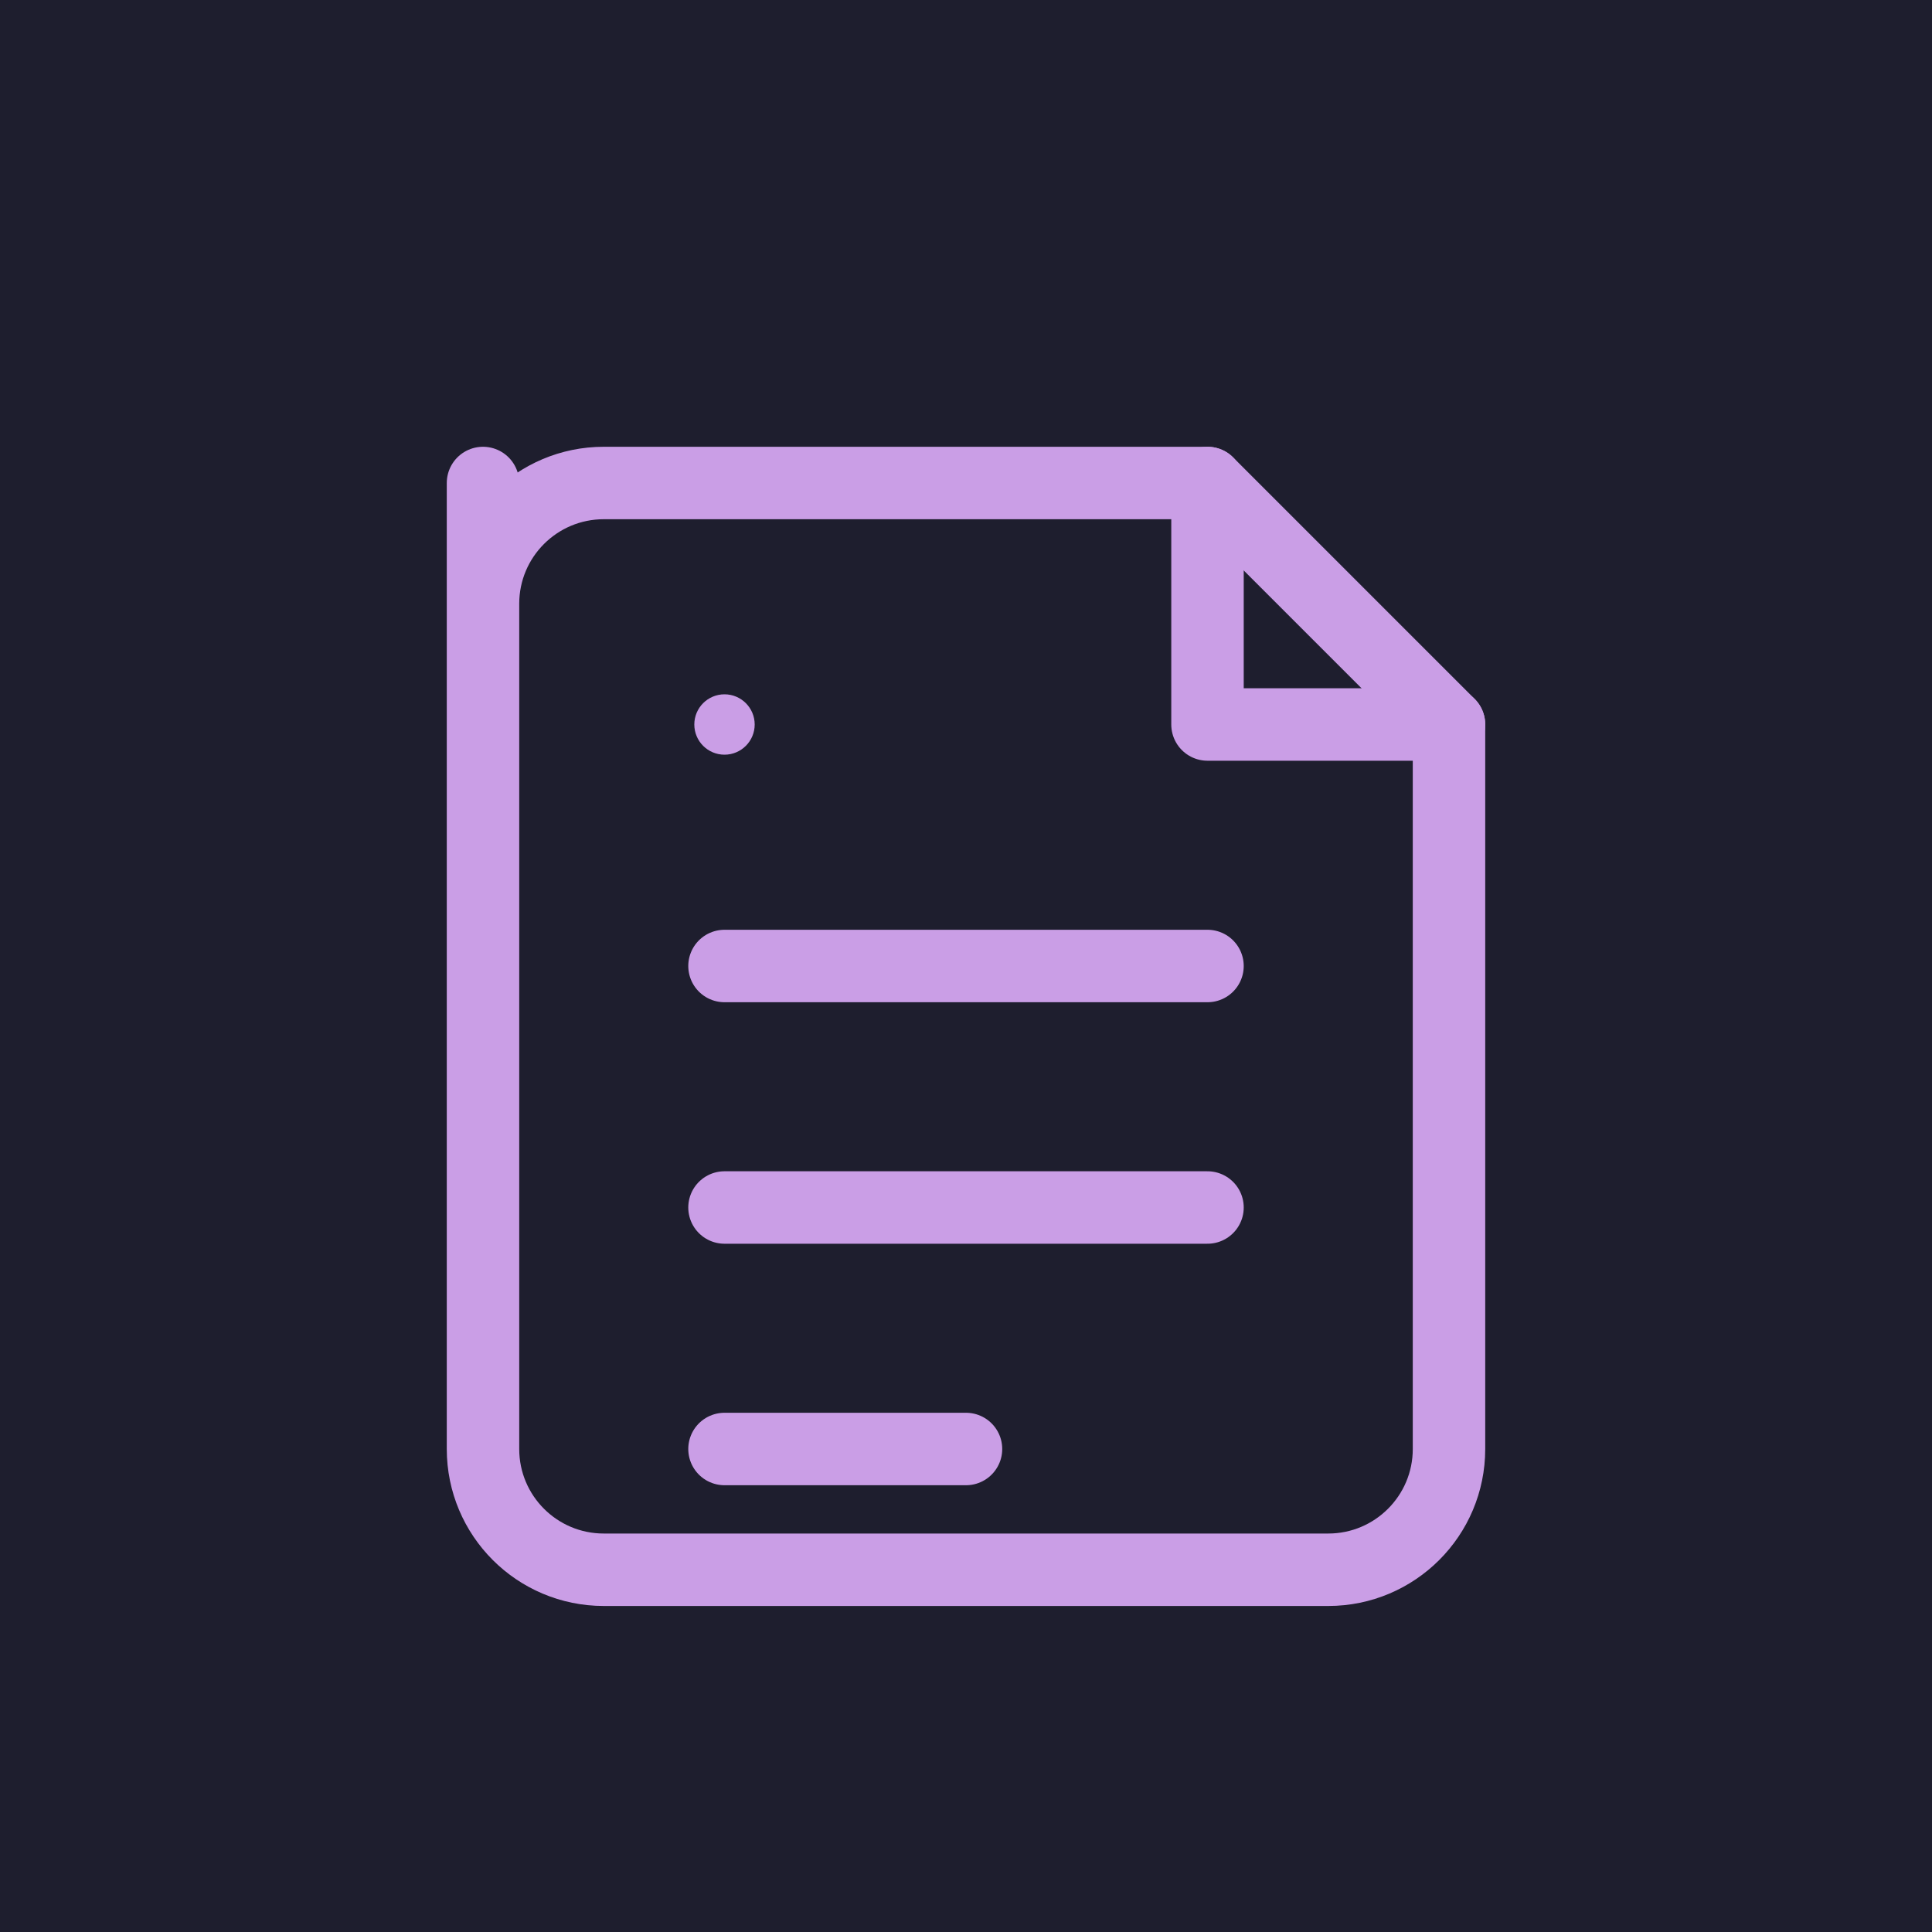
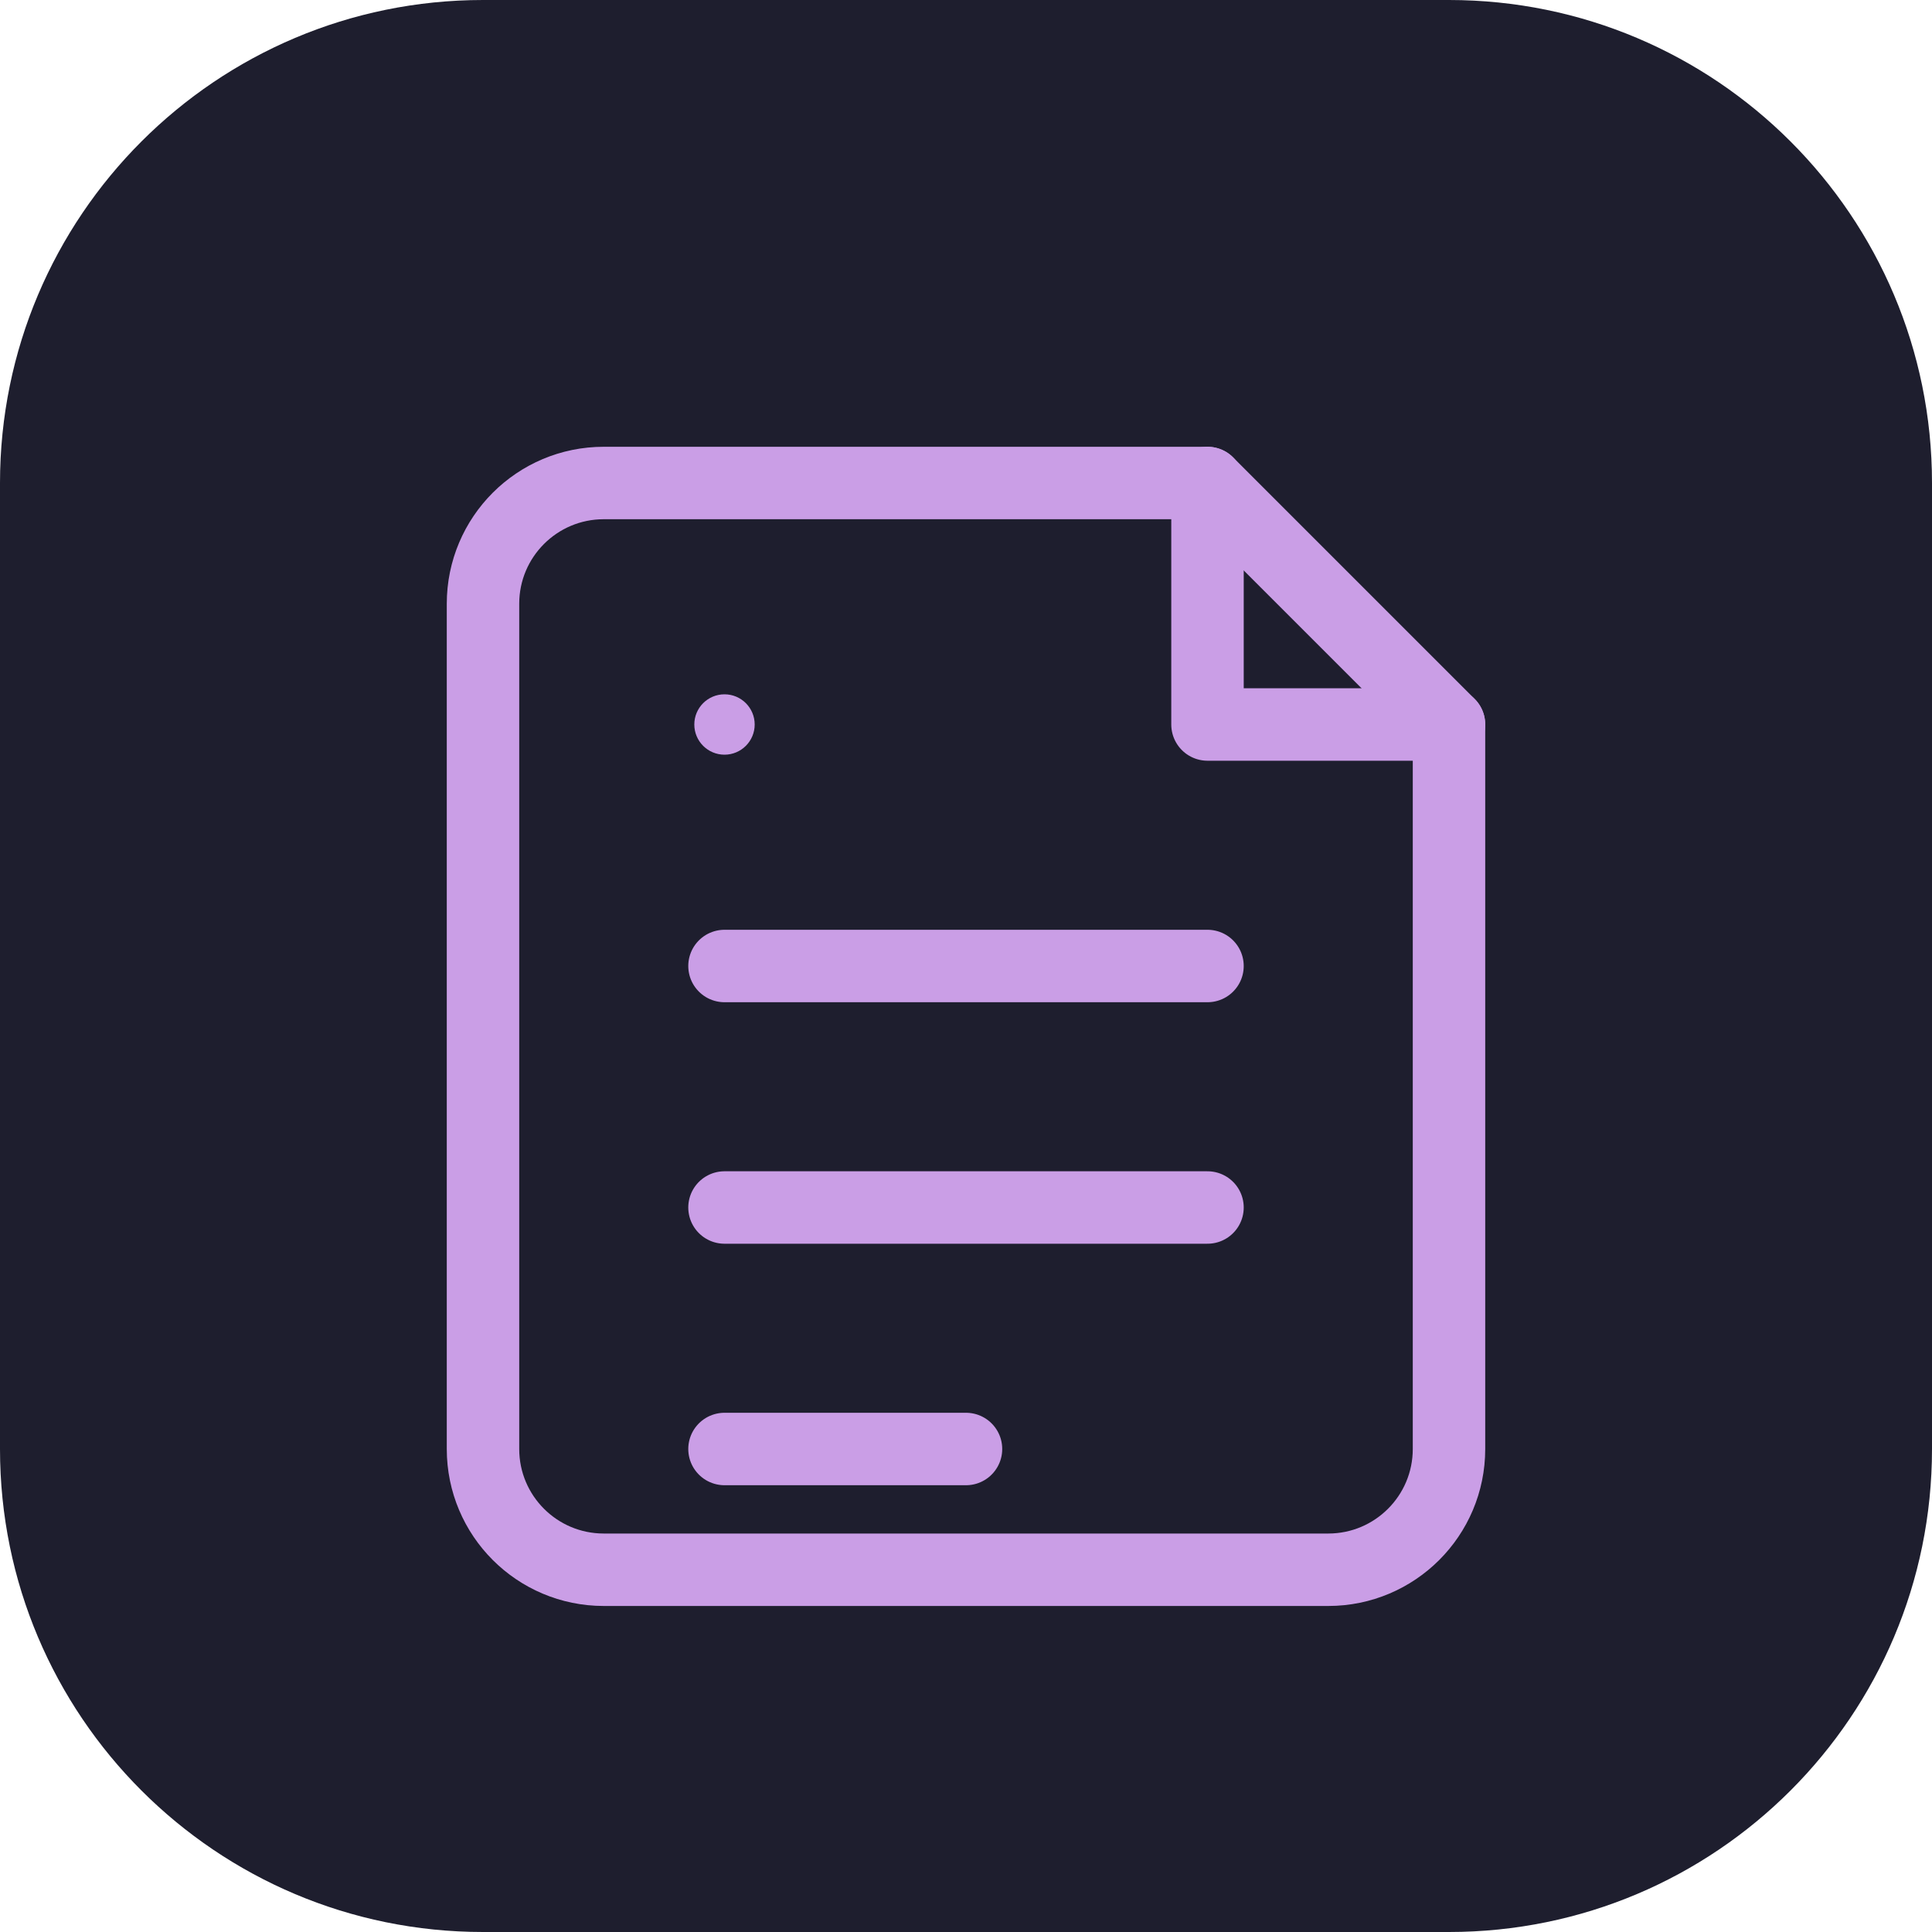
<svg xmlns="http://www.w3.org/2000/svg" viewBox="0 0 512 512" width="512" height="512">
-   <rect width="512" height="512" fill="#1e1e2e" />
+   <rect width="512" height="512" rx="128" fill="#1e1e2e" />
  <g transform="translate(64, 64) scale(16)" stroke="#ca9ee6" stroke-width="1.2" fill="none" stroke-linecap="round" stroke-linejoin="round">
-     <path d="M4 4v16a2 2 0 0 0 2 2h12a2 2 0 0 0 2-2V8l-4-4H6a2 2 0 0 0-2 2Z" />
-     <path d="M16 4v4h4" />
-     <path d="M8 12h8" />
-     <path d="M8 16h8" />
-     <path d="M8 20h4" />
+     <path d="M6 4 h10 l4 4 v12 a2 2 0 0 1 -2 2 h-12 a2 2 0 0 1 -2 -2 v-14 a2 2 0 0 1 2 -2 Z" />
+     <path d="M16 4 v4 h4" />
+     <path d="M8 12 h8" />
+     <path d="M8 16 h8" />
+     <path d="M8 20 h4" />
    <circle cx="8" cy="8" r="0.5" fill="#ca9ee6" stroke="none" />
  </g>
</svg>
